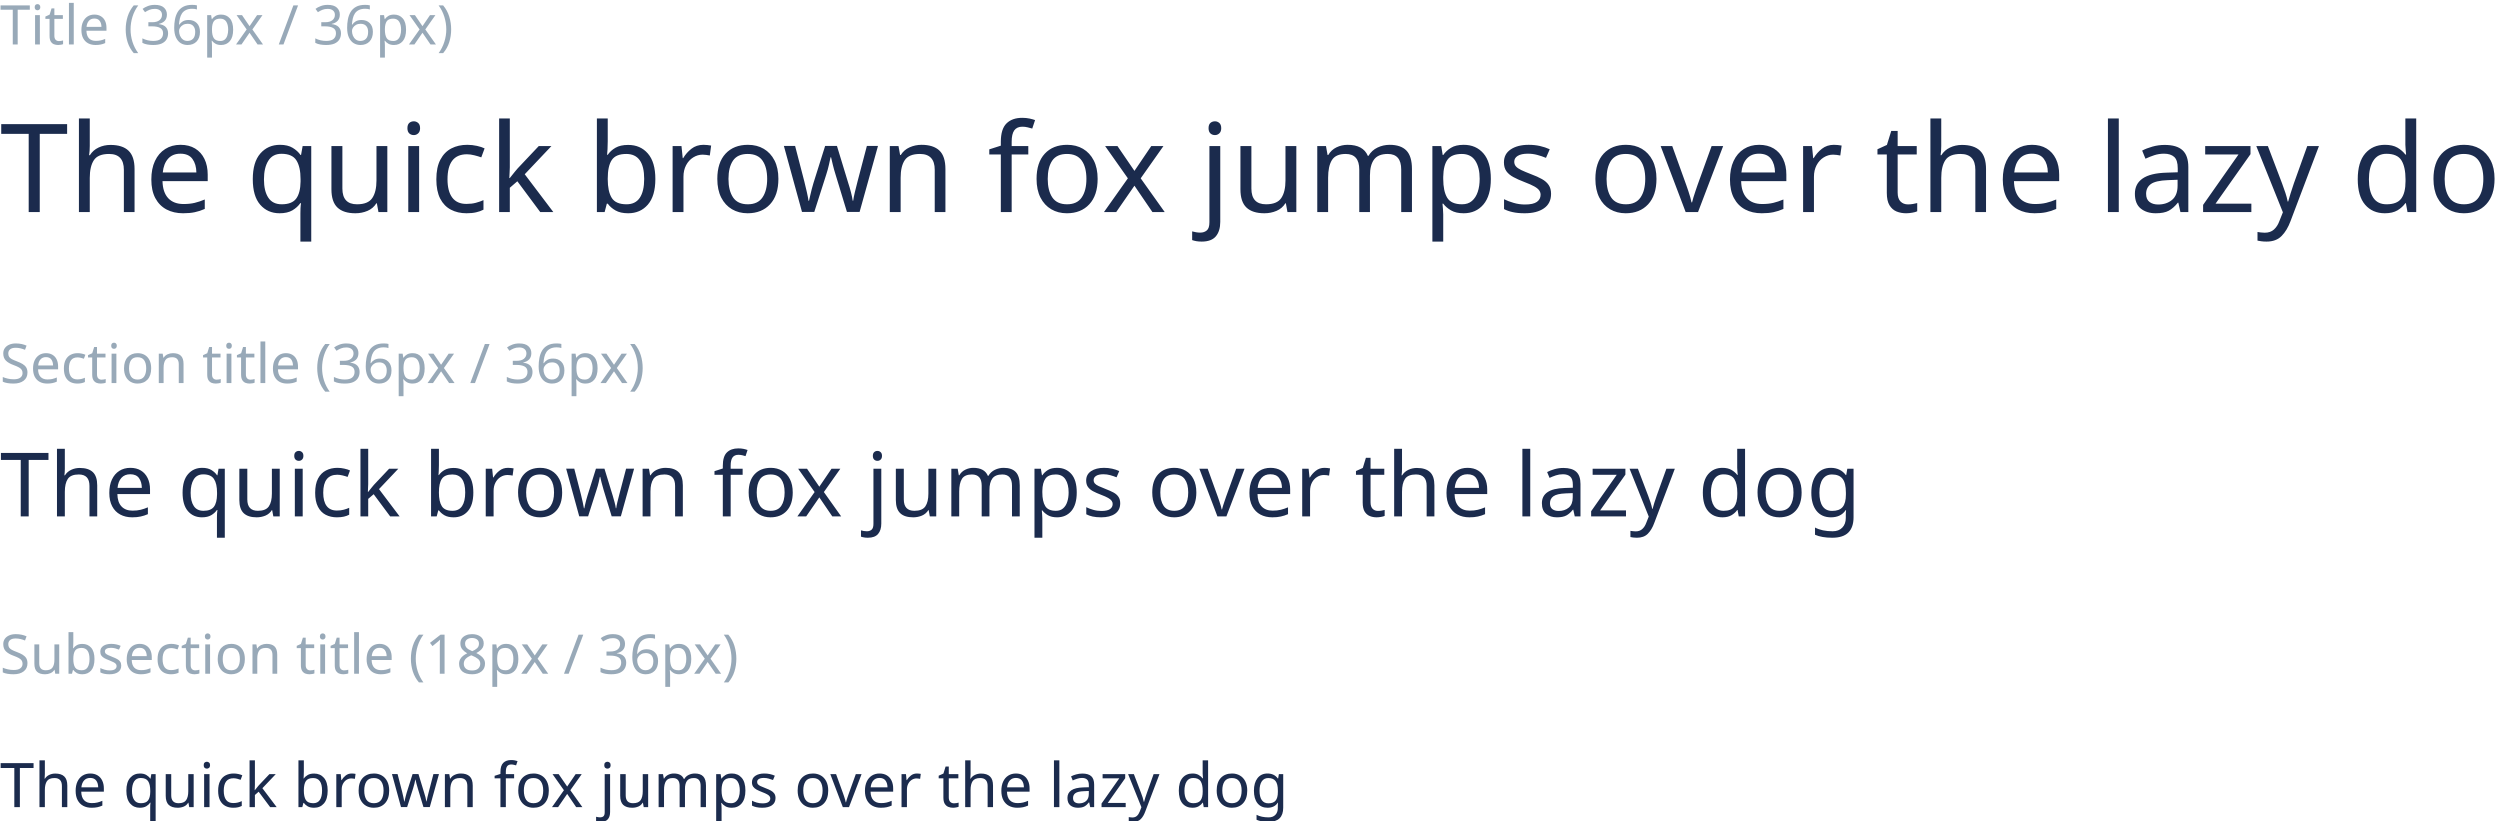
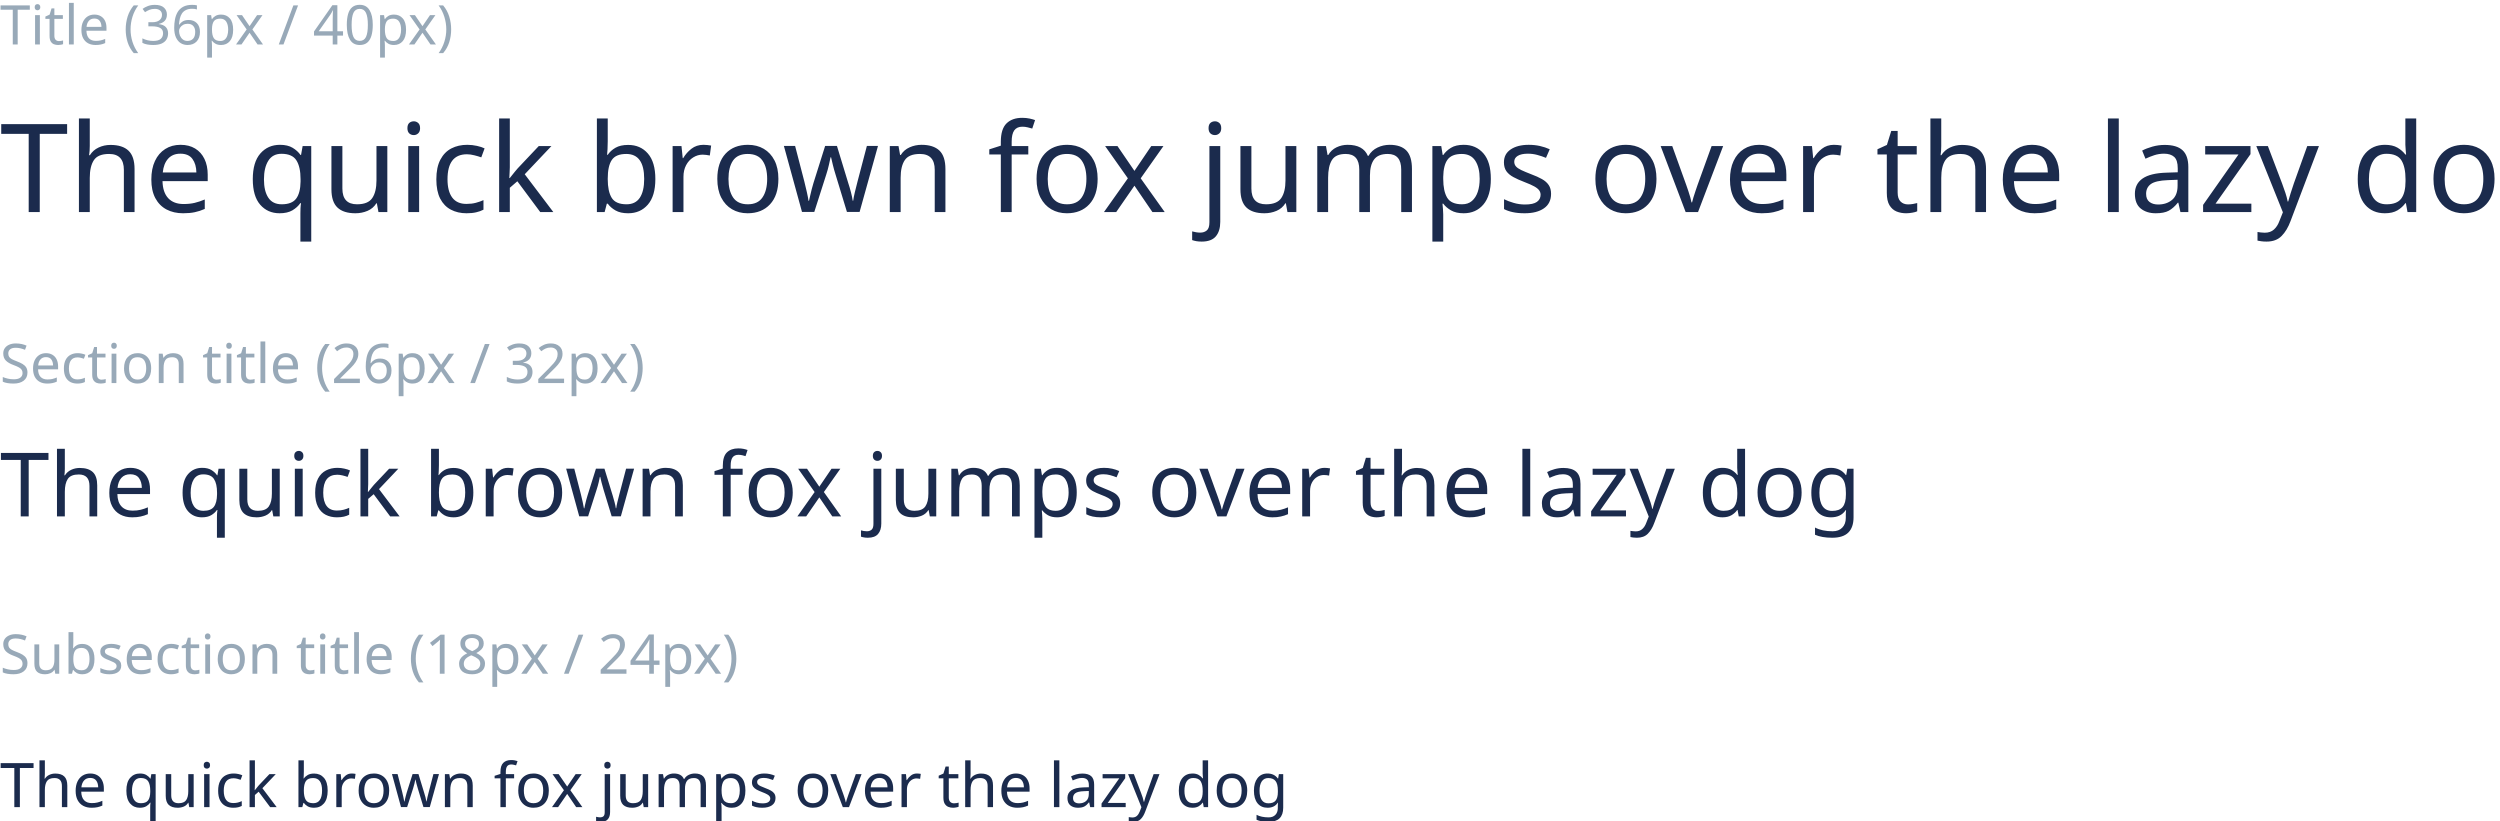
<svg xmlns="http://www.w3.org/2000/svg" width="731px" height="240px" viewBox="0 0 731 240" version="1.1">
-   <defs />
-   <g id="Page-1" stroke="none" stroke-width="1" fill="none" fill-rule="evenodd">
-     <g id="Group" transform="translate(0, -3)">
-       <text id="The-quick-brown-fox" font-family="IBMPlexSans-Medium, IBM Plex Sans" font-size="36" font-weight="400" fill="#1B2B4D">
-         <tspan x="0" y="65">The quick brown fox jumps over the lazy dog</tspan>
-       </text>
-       <text id="Title-(36px-/-36px)" font-family="IBMPlexSans-Light, IBM Plex Sans" font-size="16" font-weight="300" fill="#98A9B8">
-         <tspan x="0" y="16">Title (36px / 36px)</tspan>
-       </text>
-     </g>
-     <g id="Group" transform="translate(0, 96)">
-       <text id="The-quick-brown-fox" font-family="IBMPlexSans-Medium, IBM Plex Sans" font-size="26" font-weight="400" fill="#1B2B4D">
-         <tspan x="0" y="55">The quick brown fox jumps over the lazy dog</tspan>
-       </text>
-       <text id="Section-title-(36px" font-family="IBMPlexSans-Light, IBM Plex Sans" font-size="16" font-weight="300" fill="#98A9B8">
-         <tspan x="0" y="16">Section title (36px / 36px)</tspan>
-       </text>
-     </g>
-     <g id="Group" transform="translate(0, 181)">
-       <text id="The-quick-brown-fox" font-family="IBMPlexSans-Medium, IBM Plex Sans" font-size="18" font-weight="400" fill="#1B2B4D">
-         <tspan x="0" y="55">The quick brown fox jumps over the lazy dog</tspan>
-       </text>
-       <text id="Subsection-title-(18" font-family="IBMPlexSans-Light, IBM Plex Sans" font-size="16" font-weight="300" fill="#98A9B8">
-         <tspan x="0" y="16">Subsection title (18px / 36px)</tspan>
-       </text>
+   <g id="Typography" stroke="none" stroke-width="1" fill="none" fill-rule="evenodd">
+     <g id="Headings" transform="translate(0, -3)">
+       <g id="Subsection" transform="translate(0, 184)">
+         <text id="The-quick-brown-fox" font-family="IBMPlexSans-Medium, IBM Plex Sans" font-size="18" font-weight="400" fill="#1B2B4D">
+           <tspan x="0" y="55">The quick brown fox jumps over the lazy dog</tspan>
+         </text>
+         <text id="Subsection-title-(18" font-family="IBMPlexSans-Light, IBM Plex Sans" font-size="16" font-weight="300" fill="#98A9B8">
+           <tspan x="0" y="16">Subsection title (18px / 24px)</tspan>
+         </text>
+       </g>
+       <g id="Section" transform="translate(0, 99)">
+         <text id="The-quick-brown-fox" font-family="IBMPlexSans-Medium, IBM Plex Sans" font-size="26" font-weight="400" fill="#1B2B4D">
+           <tspan x="0" y="55">The quick brown fox jumps over the lazy dog</tspan>
+         </text>
+         <text id="Section-title-(26px" font-family="IBMPlexSans-Light, IBM Plex Sans" font-size="16" font-weight="300" fill="#98A9B8">
+           <tspan x="0" y="16">Section title (26px / 32px)</tspan>
+         </text>
+       </g>
+       <g id="Title">
+         <text id="The-quick-brown-fox" font-family="IBMPlexSans-Medium, IBM Plex Sans" font-size="36" font-weight="400" fill="#1B2B4D">
+           <tspan x="0" y="65">The quick brown fox jumps over the lazy dog</tspan>
+         </text>
+         <text id="Title-(36px-/-40px)" font-family="IBMPlexSans-Light, IBM Plex Sans" font-size="16" font-weight="300" fill="#98A9B8">
+           <tspan x="0" y="16">Title (36px / 40px)</tspan>
+         </text>
+       </g>
    </g>
  </g>
</svg>
